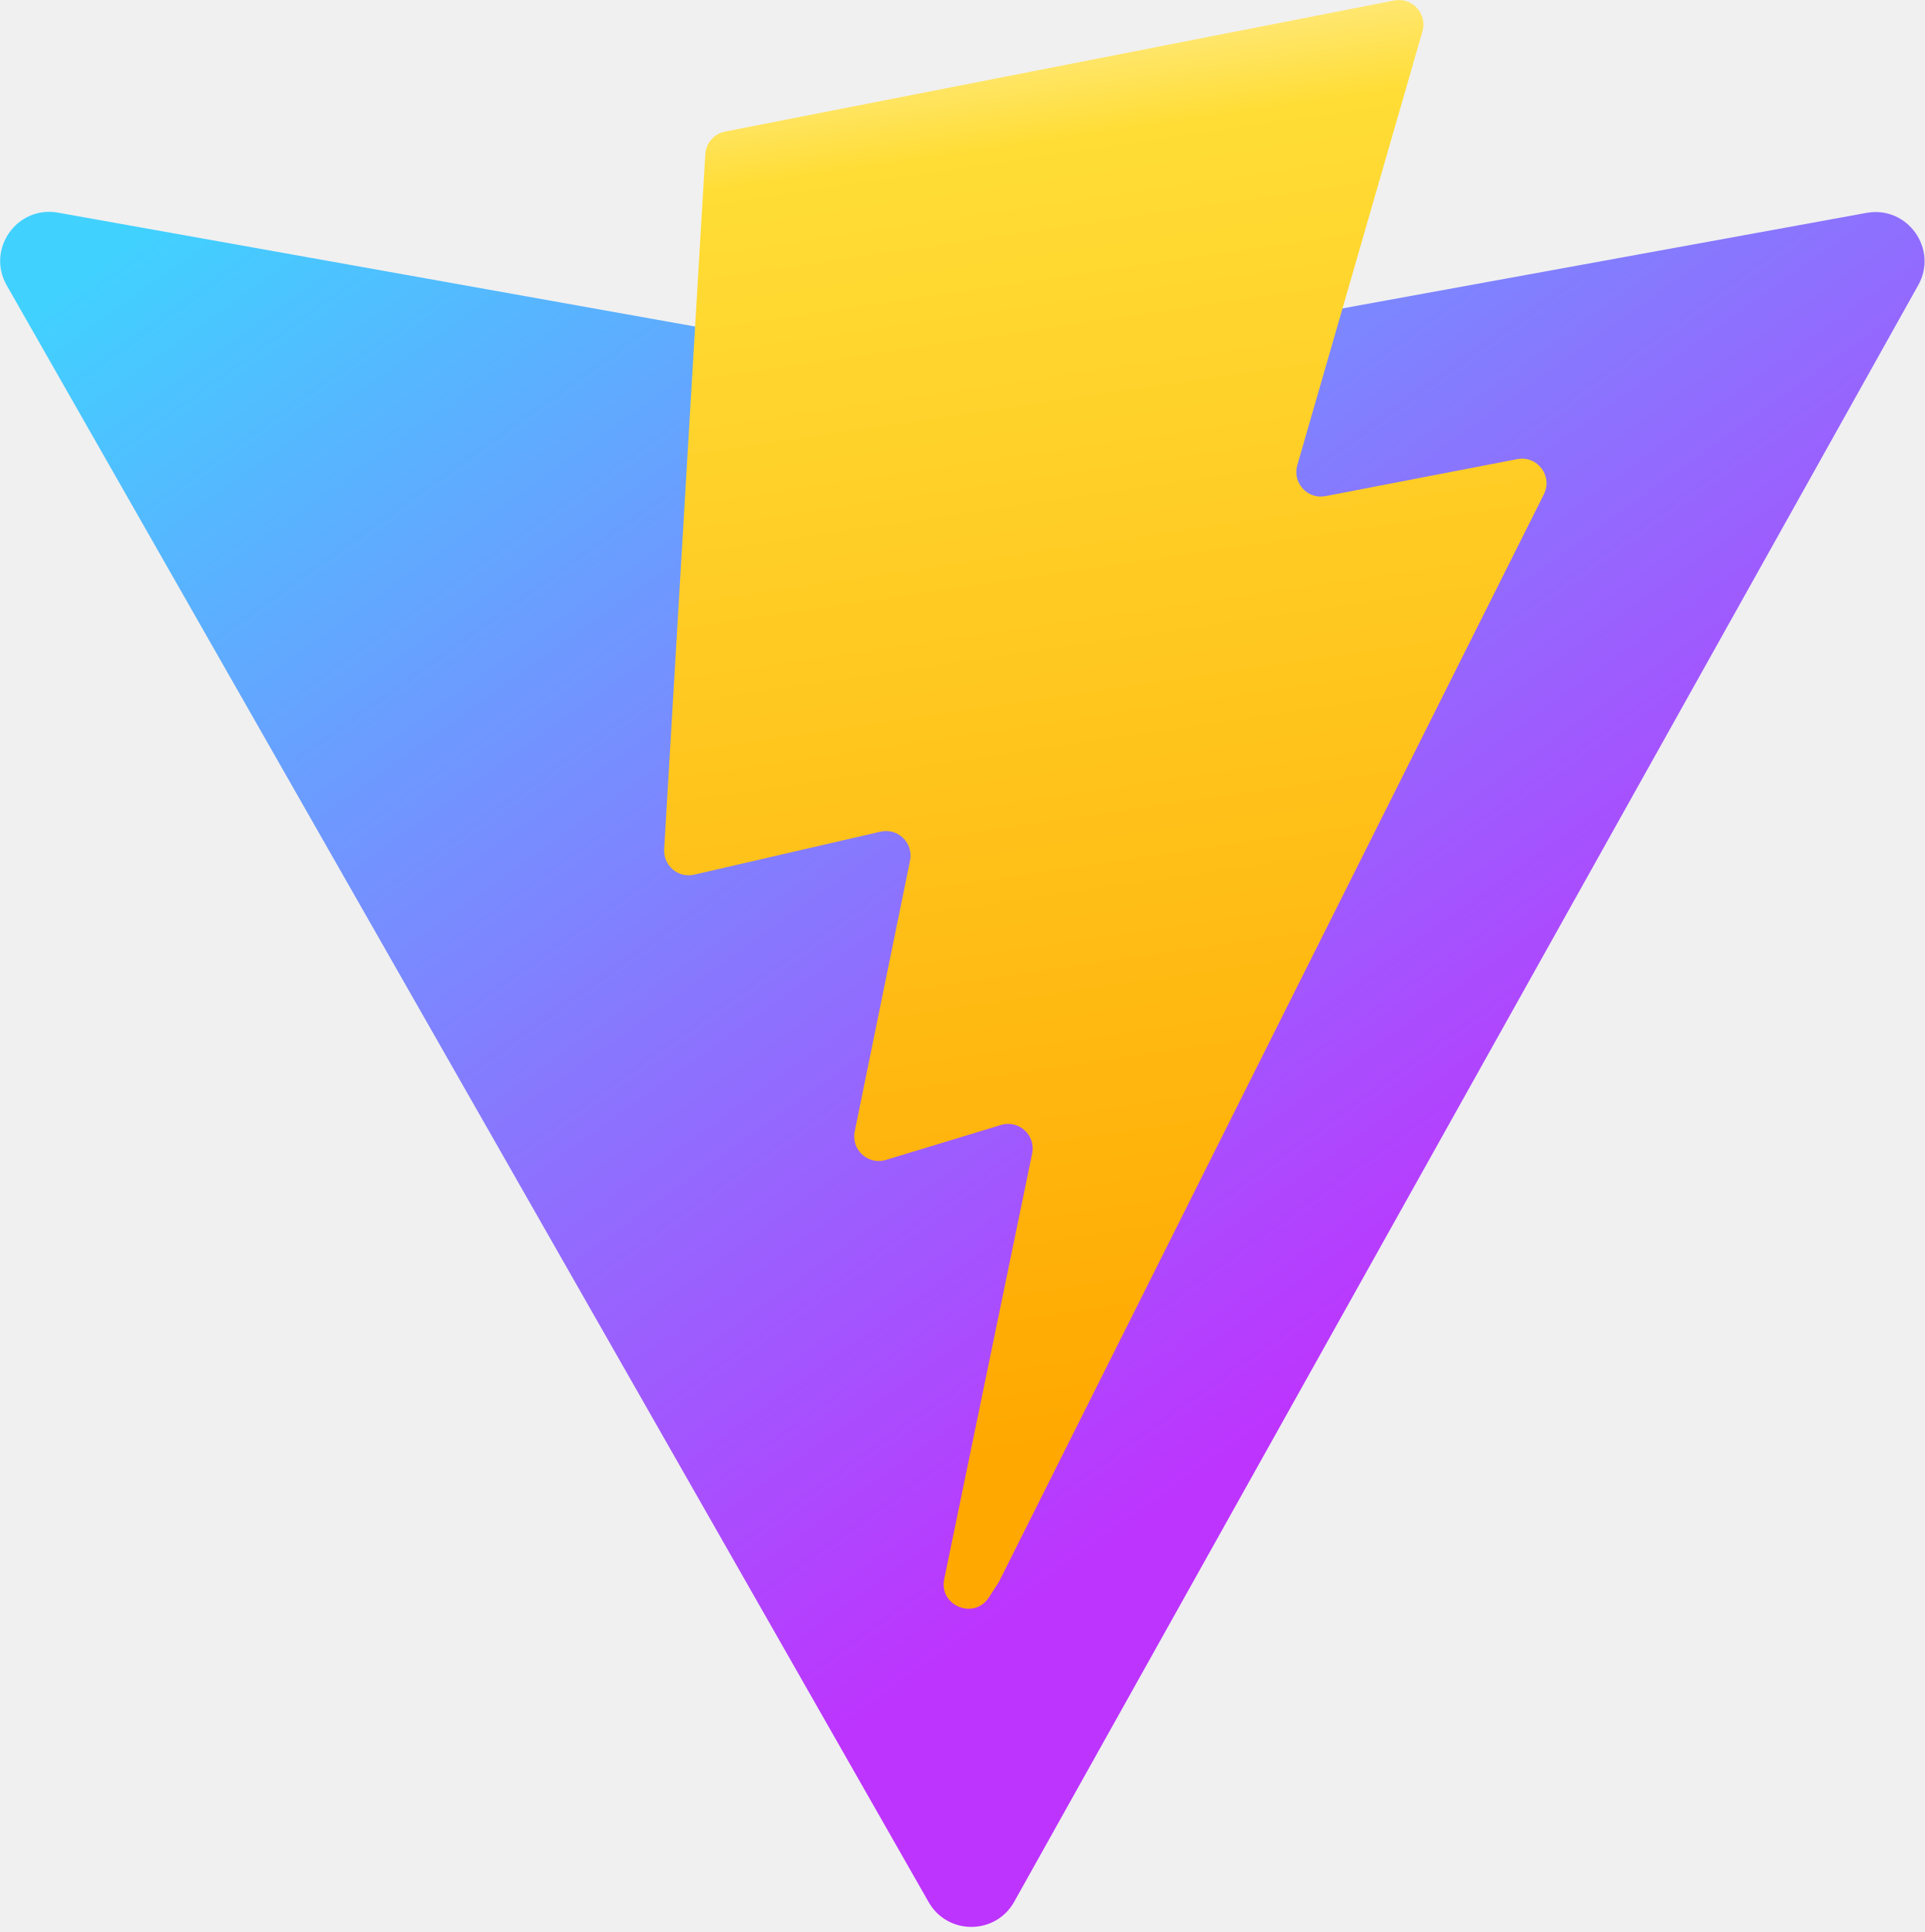
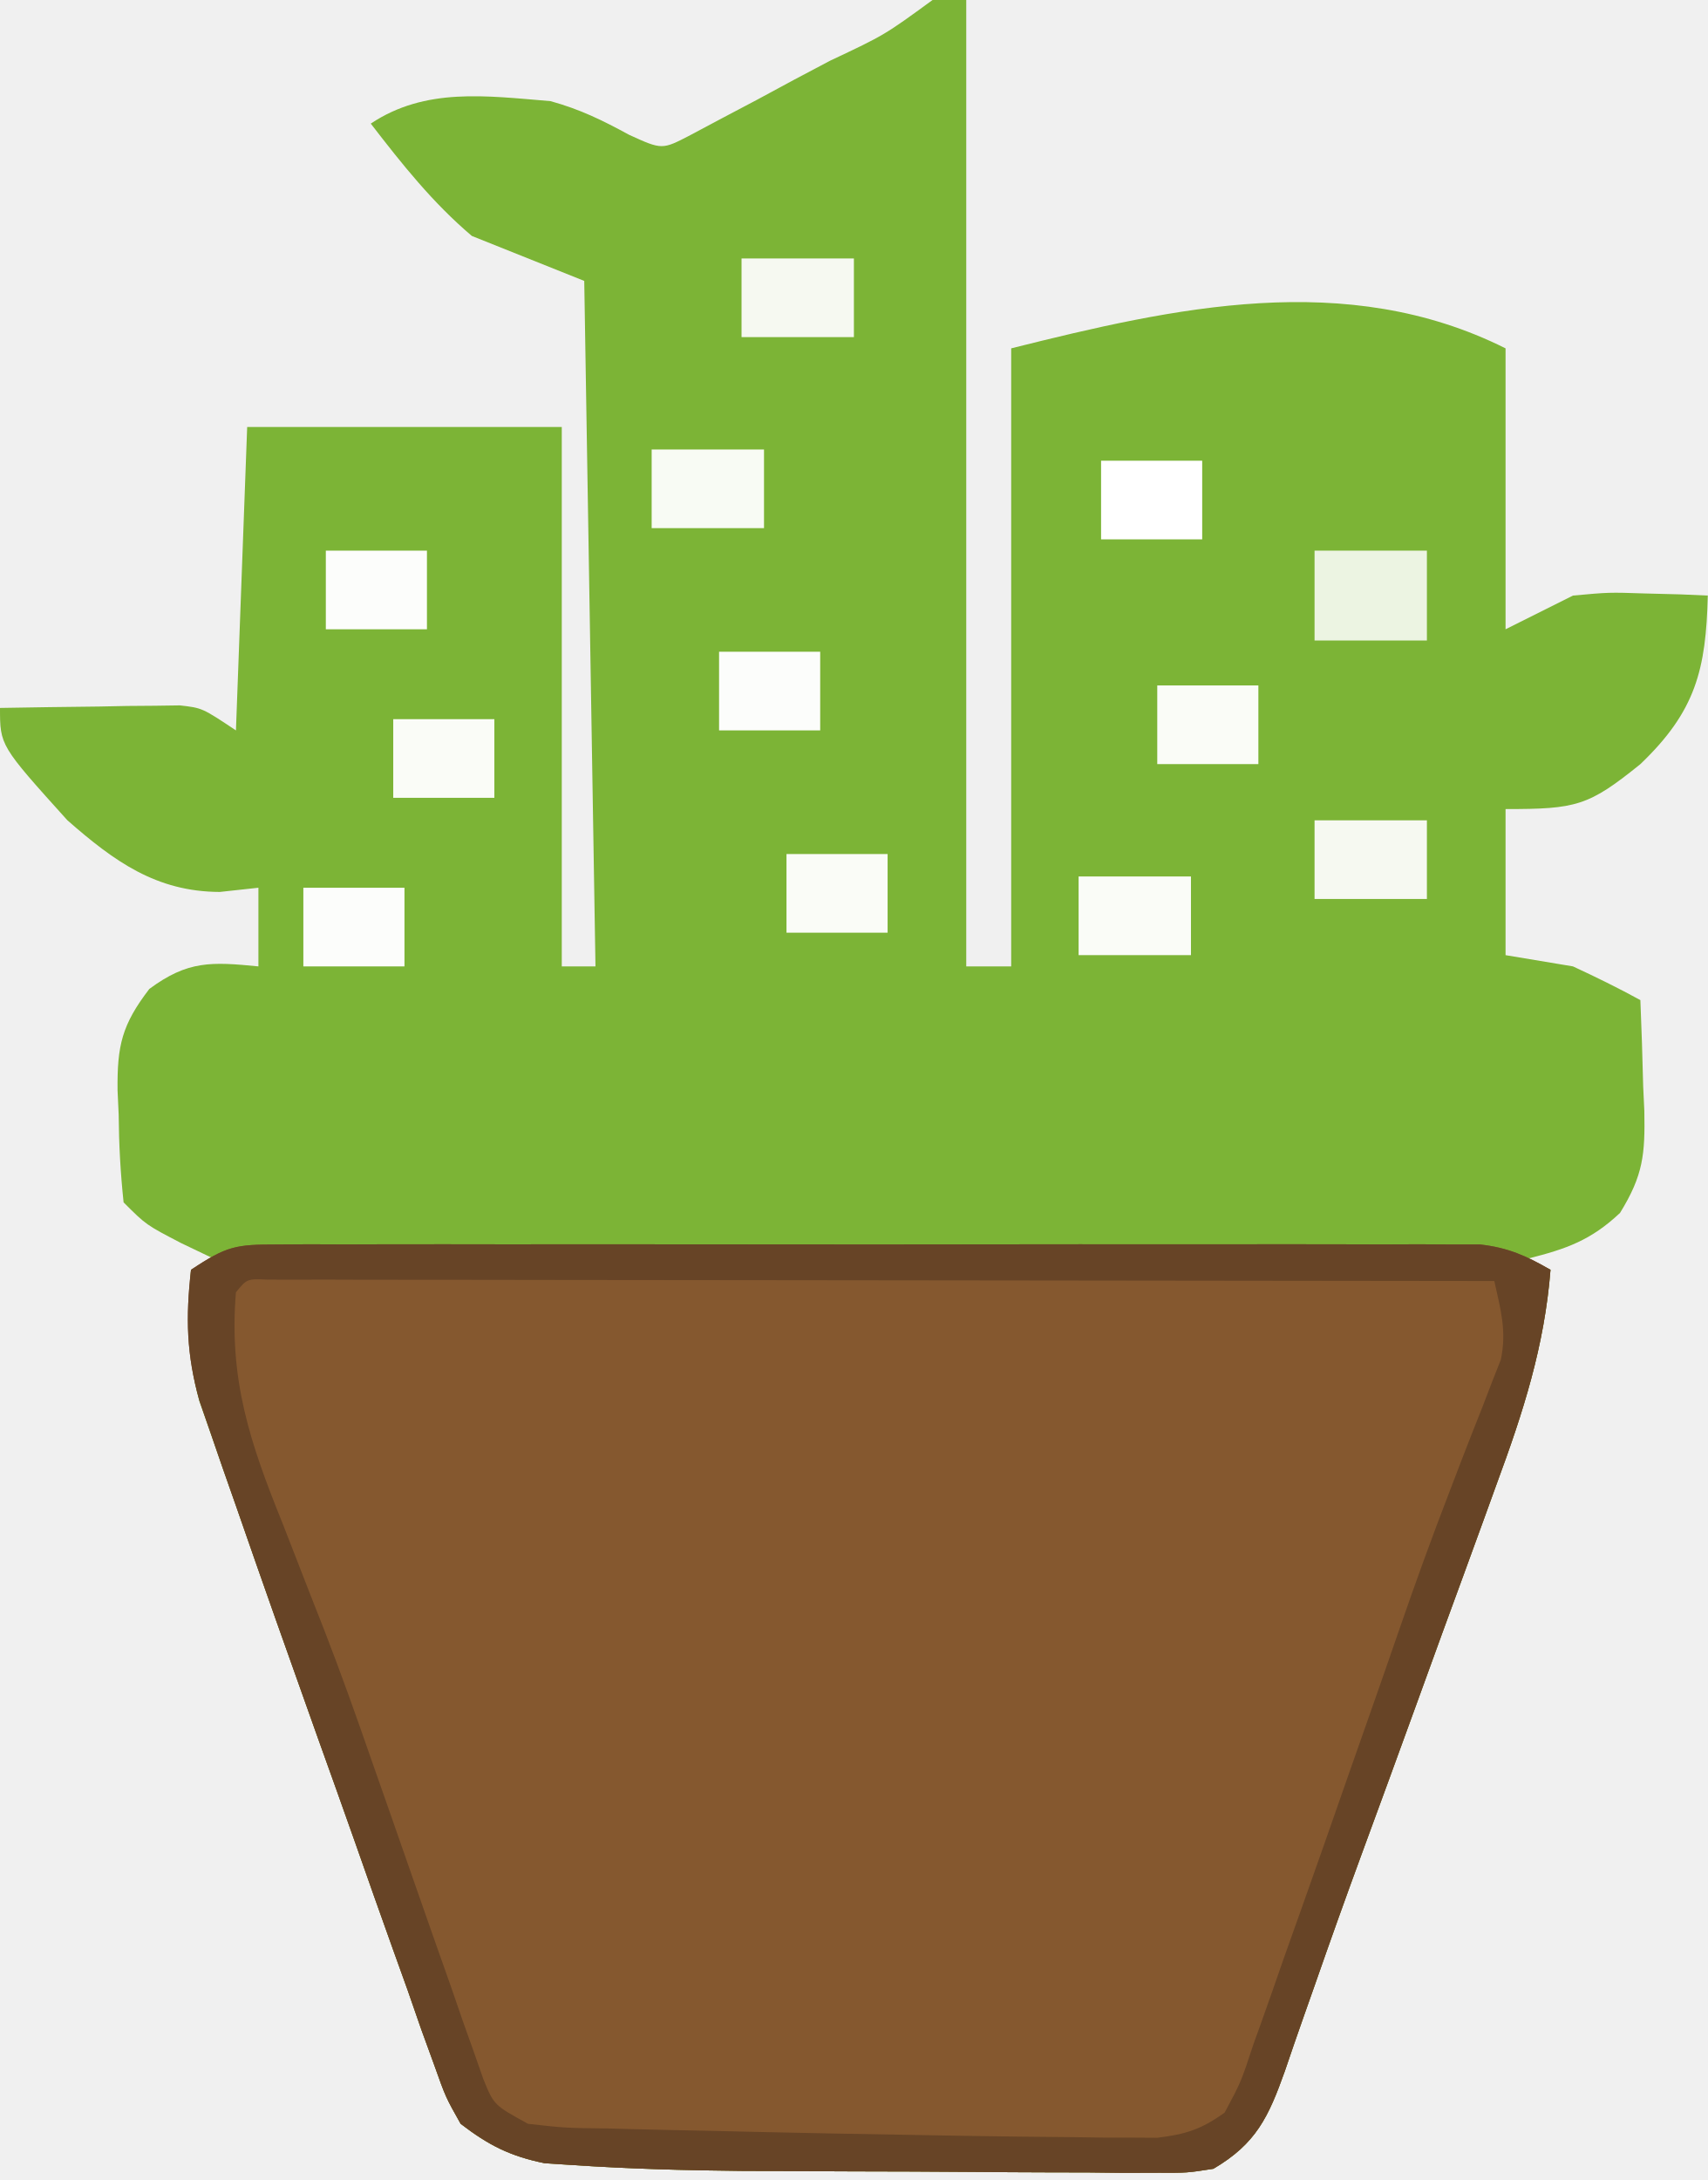
- <svg xmlns="http://www.w3.org/2000/svg" aria-hidden="true" role="img" class="iconify iconify--logos" width="31.88" height="32" preserveAspectRatio="xMidYMid meet" viewBox="0 0 256 257">
-   <defs>
-     <linearGradient id="IconifyId1813088fe1fbc01fb466" x1="-.828%" x2="57.636%" y1="7.652%" y2="78.411%">
-       <stop offset="0%" stop-color="#41D1FF" />
-       <stop offset="100%" stop-color="#BD34FE" />
-     </linearGradient>
-     <linearGradient id="IconifyId1813088fe1fbc01fb467" x1="43.376%" x2="50.316%" y1="2.242%" y2="89.03%">
-       <stop offset="0%" stop-color="#FFEA83" />
-       <stop offset="8.333%" stop-color="#FFDD35" />
-       <stop offset="100%" stop-color="#FFA800" />
-     </linearGradient>
-   </defs>
-   <path fill="url(#IconifyId1813088fe1fbc01fb466)" d="M255.153 37.938L134.897 252.976c-2.483 4.44-8.862 4.466-11.382.048L.875 37.958c-2.746-4.814 1.371-10.646 6.827-9.67l120.385 21.517a6.537 6.537 0 0 0 2.322-.004l117.867-21.483c5.438-.991 9.574 4.796 6.877 9.62Z" />
-   <path fill="url(#IconifyId1813088fe1fbc01fb467)" d="M185.432.063L96.44 17.501a3.268 3.268 0 0 0-2.634 3.014l-5.474 92.456a3.268 3.268 0 0 0 3.997 3.378l24.777-5.718c2.318-.535 4.413 1.507 3.936 3.838l-7.361 36.047c-.495 2.426 1.782 4.5 4.151 3.78l15.304-4.649c2.372-.72 4.652 1.36 4.15 3.788l-11.698 56.621c-.732 3.542 3.979 5.473 5.943 2.437l1.313-2.028l72.516-144.72c1.215-2.423-.88-5.186-3.54-4.672l-25.505 4.922c-2.396.462-4.435-1.77-3.759-4.114l16.646-57.705c.677-2.35-1.37-4.583-3.769-4.113Z" />
+ <svg xmlns="http://www.w3.org/2000/svg" version="1.1" width="152" height="194">
+   <path d="M0 0 C0.99 0 1.98 0 3 0 C3 28.38 3 56.76 3 86 C4.32 86 5.64 86 7 86 C7 67.85 7 49.7 7 31 C21.484 27.379 36.816 23.908 51 31 C51 39.25 51 47.5 51 56 C52.98 55.01 54.96 54.02 57 53 C60.211 52.707 60.211 52.707 63.375 52.812 C64.435 52.84 65.494 52.867 66.586 52.895 C67.383 52.929 68.179 52.964 69 53 C68.839 59.567 67.939 63.28 63 68 C58.367 71.745 57.292 72 51 72 C51 76.29 51 80.58 51 85 C53.97 85.495 53.97 85.495 57 86 C59.029 86.939 61.039 87.926 63 89 C63.108 91.564 63.187 94.123 63.25 96.688 C63.284 97.409 63.317 98.13 63.352 98.873 C63.422 102.721 63.262 104.576 61.188 107.938 C58.608 110.37 56.411 111.147 53 112 C53.66 112.33 54.32 112.66 55 113 C54.458 119.82 52.574 125.653 50.211 132.051 C49.829 133.104 49.448 134.158 49.055 135.243 C47.836 138.602 46.606 141.957 45.375 145.312 C44.571 147.524 43.767 149.735 42.965 151.947 C41.397 156.264 39.819 160.576 38.233 164.885 C36.786 168.824 35.373 172.773 33.993 176.736 C33.682 177.616 33.372 178.495 33.051 179.402 C32.478 181.027 31.915 182.656 31.363 184.288 C29.893 188.417 28.793 190.768 25 193 C22.657 193.367 22.657 193.367 20.039 193.356 C18.561 193.361 18.561 193.361 17.053 193.366 C15.993 193.353 14.932 193.341 13.84 193.328 C12.189 193.325 12.189 193.325 10.506 193.322 C8.175 193.316 5.844 193.302 3.513 193.281 C-0.025 193.25 -3.562 193.24 -7.1 193.234 C-9.37 193.225 -11.64 193.215 -13.91 193.203 C-14.956 193.199 -16.003 193.195 -17.081 193.19 C-22.042 193.143 -26.991 193.005 -31.943 192.675 C-33.224 192.591 -33.224 192.591 -34.531 192.505 C-37.609 191.876 -39.503 190.911 -42 189 C-43.334 186.632 -43.334 186.632 -44.34 183.801 C-44.727 182.739 -45.114 181.677 -45.513 180.582 C-45.912 179.432 -46.311 178.282 -46.723 177.098 C-47.15 175.91 -47.577 174.722 -48.018 173.497 C-49.151 170.335 -50.27 167.168 -51.381 163.998 C-52.502 160.813 -53.644 157.637 -54.783 154.459 C-57.217 147.649 -59.63 140.832 -62 134 C-62.385 132.911 -62.769 131.823 -63.166 130.701 C-63.531 129.648 -63.895 128.595 -64.271 127.51 C-64.598 126.575 -64.925 125.64 -65.262 124.677 C-66.368 120.663 -66.276 117.137 -66 113 C-65.01 112.505 -65.01 112.505 -64 112 C-64.949 111.546 -65.897 111.093 -66.875 110.625 C-70 109 -70 109 -72 107 C-72.28 104.343 -72.416 101.847 -72.438 99.188 C-72.47 98.475 -72.503 97.763 -72.537 97.029 C-72.578 93.044 -72.154 91.201 -69.711 88.008 C-66.278 85.466 -64.175 85.591 -60 86 C-60 83.69 -60 81.38 -60 79 C-61.702 79.186 -61.702 79.186 -63.438 79.375 C-69.101 79.355 -72.846 76.642 -77 73 C-83 66.347 -83 66.347 -83 63 C-80.062 62.946 -77.125 62.906 -74.188 62.875 C-73.354 62.858 -72.521 62.841 -71.662 62.824 C-70.458 62.815 -70.458 62.815 -69.23 62.805 C-68.492 62.794 -67.754 62.784 -66.993 62.773 C-65 63 -65 63 -62 65 C-61.67 56.09 -61.34 47.18 -61 38 C-51.76 38 -42.52 38 -33 38 C-33 53.84 -33 69.68 -33 86 C-32.01 86 -31.02 86 -30 86 C-30.33 65.87 -30.66 45.74 -31 25 C-34.3 23.68 -37.6 22.36 -41 21 C-44.494 18.038 -47.206 14.622 -50 11 C-45.126 7.751 -39.704 8.533 -34 9 C-31.356 9.735 -29.434 10.677 -27 12 C-24.075 13.334 -24.075 13.334 -21.564 12.028 C-20.622 11.526 -19.681 11.025 -18.711 10.508 C-17.176 9.698 -17.176 9.698 -15.609 8.871 C-14.542 8.295 -13.475 7.719 -12.375 7.125 C-11.3 6.557 -10.225 5.988 -9.117 5.402 C-4.27 3.118 -4.27 3.118 0 0 Z " fill="#7CB436" transform="translate(83,0)" />
+   <path d="M0 0 C0.958 -0.006 1.915 -0.011 2.902 -0.017 C3.951 -0.013 5 -0.009 6.08 -0.005 C7.186 -0.008 8.292 -0.012 9.431 -0.015 C13.097 -0.024 16.763 -0.018 20.428 -0.012 C22.97 -0.013 25.512 -0.015 28.054 -0.017 C33.386 -0.02 38.719 -0.016 44.051 -0.007 C50.214 0.004 56.376 0.001 62.539 -0.01 C68.468 -0.021 74.397 -0.02 80.327 -0.014 C82.849 -0.012 85.372 -0.014 87.895 -0.019 C91.419 -0.024 94.943 -0.016 98.467 -0.005 C99.514 -0.009 100.561 -0.013 101.639 -0.017 C102.6 -0.011 103.56 -0.006 104.55 0 C105.799 0.001 105.799 0.001 107.074 0.002 C109.555 0.278 111.191 1.012 113.338 2.254 C112.796 9.074 110.912 14.907 108.549 21.305 C108.168 22.358 107.786 23.412 107.393 24.497 C106.174 27.856 104.944 31.211 103.713 34.566 C102.909 36.778 102.106 38.989 101.303 41.201 C99.736 45.518 98.158 49.83 96.572 54.139 C95.125 58.078 93.711 62.027 92.331 65.99 C92.021 66.87 91.71 67.749 91.39 68.656 C90.817 70.281 90.253 71.91 89.702 73.542 C88.232 77.67 87.131 80.022 83.338 82.254 C80.995 82.621 80.995 82.621 78.377 82.61 C77.392 82.613 76.407 82.616 75.391 82.62 C74.331 82.607 73.271 82.595 72.178 82.582 C70.528 82.579 70.528 82.579 68.844 82.576 C66.513 82.57 64.182 82.556 61.851 82.535 C58.314 82.504 54.776 82.494 51.239 82.488 C48.968 82.479 46.698 82.469 44.428 82.457 C43.382 82.453 42.336 82.449 41.258 82.444 C36.296 82.397 31.347 82.259 26.395 81.929 C25.541 81.873 24.687 81.816 23.808 81.759 C20.73 81.13 18.836 80.165 16.338 78.254 C15.005 75.886 15.005 75.886 13.998 73.055 C13.611 71.993 13.224 70.931 12.825 69.836 C12.426 68.686 12.027 67.536 11.616 66.352 C11.188 65.164 10.761 63.975 10.321 62.751 C9.187 59.589 8.068 56.422 6.957 53.252 C5.836 50.067 4.694 46.891 3.555 43.713 C1.121 36.903 -1.293 30.087 -3.662 23.254 C-4.044 22.164 -4.427 21.074 -4.821 19.951 C-5.184 18.897 -5.547 17.842 -5.921 16.756 C-6.408 15.352 -6.408 15.352 -6.905 13.919 C-8.074 9.802 -8.142 6.507 -7.662 2.254 C-4.465 0.123 -3.667 0.003 0 0 Z " fill="#85582F" transform="translate(24.66173,110.746)" />
+   <path d="M0 0 C0.958 -0.006 1.915 -0.011 2.902 -0.017 C3.951 -0.013 5 -0.009 6.08 -0.005 C7.186 -0.008 8.292 -0.012 9.431 -0.015 C13.097 -0.024 16.763 -0.018 20.428 -0.012 C22.97 -0.013 25.512 -0.015 28.054 -0.017 C33.386 -0.02 38.719 -0.016 44.051 -0.007 C50.214 0.004 56.376 0.001 62.539 -0.01 C68.468 -0.021 74.397 -0.02 80.327 -0.014 C82.849 -0.012 85.372 -0.014 87.895 -0.019 C91.419 -0.024 94.943 -0.016 98.467 -0.005 C99.514 -0.009 100.561 -0.013 101.639 -0.017 C102.6 -0.011 103.56 -0.006 104.55 0 C105.799 0.001 105.799 0.001 107.074 0.002 C109.555 0.278 111.191 1.012 113.338 2.254 C112.796 9.074 110.912 14.907 108.549 21.305 C108.168 22.358 107.786 23.412 107.393 24.497 C106.174 27.856 104.944 31.211 103.713 34.566 C102.909 36.778 102.106 38.989 101.303 41.201 C99.736 45.518 98.158 49.83 96.572 54.139 C95.125 58.078 93.711 62.027 92.331 65.99 C92.021 66.87 91.71 67.749 91.39 68.656 C90.817 70.281 90.253 71.91 89.702 73.542 C88.232 77.67 87.131 80.022 83.338 82.254 C80.995 82.621 80.995 82.621 78.377 82.61 C77.392 82.613 76.407 82.616 75.391 82.62 C74.331 82.607 73.271 82.595 72.178 82.582 C70.528 82.579 70.528 82.579 68.844 82.576 C66.513 82.57 64.182 82.556 61.851 82.535 C58.314 82.504 54.776 82.494 51.239 82.488 C48.968 82.479 46.698 82.469 44.428 82.457 C43.382 82.453 42.336 82.449 41.258 82.444 C36.296 82.397 31.347 82.259 26.395 81.929 C25.541 81.873 24.687 81.816 23.808 81.759 C20.73 81.13 18.836 80.165 16.338 78.254 C15.005 75.886 15.005 75.886 13.998 73.055 C13.611 71.993 13.224 70.931 12.825 69.836 C12.426 68.686 12.027 67.536 11.616 66.352 C11.188 65.164 10.761 63.975 10.321 62.751 C9.187 59.589 8.068 56.422 6.957 53.252 C5.836 50.067 4.694 46.891 3.555 43.713 C1.121 36.903 -1.293 30.087 -3.662 23.254 C-4.044 22.164 -4.427 21.074 -4.821 19.951 C-5.184 18.897 -5.547 17.842 -5.921 16.756 C-6.408 15.352 -6.408 15.352 -6.905 13.919 C-8.074 9.802 -8.142 6.507 -7.662 2.254 C-4.465 0.123 -3.667 0.003 0 0 Z M-3.662 4.254 C-4.306 11.99 -2.418 17.633 0.463 24.754 C1.299 26.897 2.134 29.04 2.967 31.184 C3.376 32.224 3.785 33.264 4.206 34.335 C5.688 38.155 7.06 42.007 8.401 45.879 C8.867 47.206 9.333 48.533 9.799 49.859 C10.643 52.265 11.483 54.672 12.32 57.081 C13.379 60.121 14.451 63.156 15.526 66.191 C15.859 67.158 16.192 68.125 16.536 69.122 C16.856 70.02 17.176 70.918 17.506 71.844 C17.787 72.647 18.069 73.45 18.359 74.277 C19.299 76.588 19.299 76.588 22.338 78.254 C25.648 78.626 25.648 78.626 29.479 78.668 C30.19 78.688 30.901 78.707 31.634 78.727 C33.952 78.788 36.27 78.834 38.588 78.879 C40.178 78.915 41.768 78.952 43.358 78.99 C47.294 79.078 51.229 79.152 55.165 79.218 C57.169 79.251 59.172 79.288 61.176 79.325 C64.376 79.379 67.575 79.416 70.776 79.441 C72.166 79.461 72.166 79.461 73.583 79.481 C74.852 79.483 74.852 79.483 76.147 79.484 C76.867 79.489 77.587 79.493 78.328 79.497 C80.858 79.191 82.254 78.752 84.338 77.254 C85.797 74.525 85.797 74.525 86.889 71.199 C87.109 70.59 87.328 69.982 87.554 69.354 C88.267 67.367 88.959 65.373 89.651 63.379 C90.14 62.002 90.631 60.626 91.122 59.251 C92.545 55.258 93.943 51.257 95.338 47.254 C96.014 45.331 96.689 43.407 97.366 41.484 C98.216 39.063 99.063 36.64 99.898 34.213 C101.313 30.109 102.79 26.039 104.354 21.988 C104.686 21.122 105.017 20.255 105.359 19.362 C105.993 17.714 106.638 16.069 107.294 14.429 C107.718 13.323 107.718 13.323 108.151 12.195 C108.405 11.553 108.659 10.91 108.92 10.248 C109.455 7.699 108.897 5.775 108.338 3.254 C93.883 3.231 79.428 3.213 64.972 3.202 C58.261 3.197 51.549 3.19 44.838 3.179 C38.367 3.168 31.896 3.162 25.425 3.159 C22.95 3.157 20.476 3.154 18.001 3.148 C14.548 3.141 11.094 3.14 7.641 3.14 C6.607 3.137 5.573 3.133 4.507 3.13 C3.104 3.132 3.104 3.132 1.673 3.134 C0.855 3.133 0.037 3.132 -0.805 3.131 C-2.678 3.05 -2.678 3.05 -3.662 4.254 Z " fill="#674426" transform="translate(24.66173,110.746)" />
+   <path d="M0 0 C3.3 0 6.6 0 10 0 C10 2.64 10 5.28 10 8 C6.7 8 3.4 8 0 8 C0 5.36 0 2.72 0 0 Z " fill="#ECF4E2" transform="translate(117,49)" />
+   <path d="M0 0 C3.3 0 6.6 0 10 0 C10 2.31 10 4.62 10 7 C6.7 7 3.4 7 0 7 C0 4.69 0 2.38 0 0 Z " fill="#FAFCF7" transform="translate(96,78)" />
+   <path d="M0 0 C3.3 0 6.6 0 10 0 C10 2.31 10 4.62 10 7 C6.7 7 3.4 7 0 7 C0 4.69 0 2.38 0 0 Z " fill="#F6F9F1" transform="translate(117,73)" />
+   <path d="M0 0 C3.3 0 6.6 0 10 0 C10 2.31 10 4.62 10 7 C6.7 7 3.4 7 0 7 C0 4.69 0 2.38 0 0 Z " fill="#F8FBF4" transform="translate(58,40)" />
+   <path d="M0 0 C3.3 0 6.6 0 10 0 C10 2.31 10 4.62 10 7 C6.7 7 3.4 7 0 7 C0 4.69 0 2.38 0 0 Z " fill="#F6F9F1" transform="translate(66,23)" />
+   <path d="M0 0 C2.97 0 5.94 0 9 0 C9 2.31 9 4.62 9 7 C6.03 7 3.06 7 0 7 C0 4.69 0 2.38 0 0 Z " fill="#FCFDFB" transform="translate(27,79)" />
+   <path d="M0 0 C2.97 0 5.94 0 9 0 C9 2.31 9 4.62 9 7 C6.03 7 3.06 7 0 7 C0 4.69 0 2.38 0 0 Z " fill="#FAFCF7" transform="translate(70,76)" />
+   <path d="M0 0 C2.97 0 5.94 0 9 0 C9 2.31 9 4.62 9 7 C6.03 7 3.06 7 0 7 C0 4.69 0 2.38 0 0 Z " fill="#FAFCF7" transform="translate(35,64)" />
+   <path d="M0 0 C2.97 0 5.94 0 9 0 C9 2.31 9 4.62 9 7 C6.03 7 3.06 7 0 7 C0 4.69 0 2.38 0 0 Z " fill="#FAFCF7" transform="translate(103,61)" />
+   <path d="M0 0 C2.97 0 5.94 0 9 0 C9 2.31 9 4.62 9 7 C6.03 7 3.06 7 0 7 C0 4.69 0 2.38 0 0 Z " fill="#FCFDFB" transform="translate(64,58)" />
+   <path d="M0 0 C2.97 0 5.94 0 9 0 C9 2.31 9 4.62 9 7 C6.03 7 3.06 7 0 7 C0 4.69 0 2.38 0 0 Z " fill="#FCFDFB" transform="translate(29,49)" />
+   <path d="M0 0 C2.97 0 5.94 0 9 0 C9 2.31 9 4.62 9 7 C6.03 7 3.06 7 0 7 C0 4.69 0 2.38 0 0 Z " fill="#FFFFFF" transform="translate(98,41)" />
</svg>
